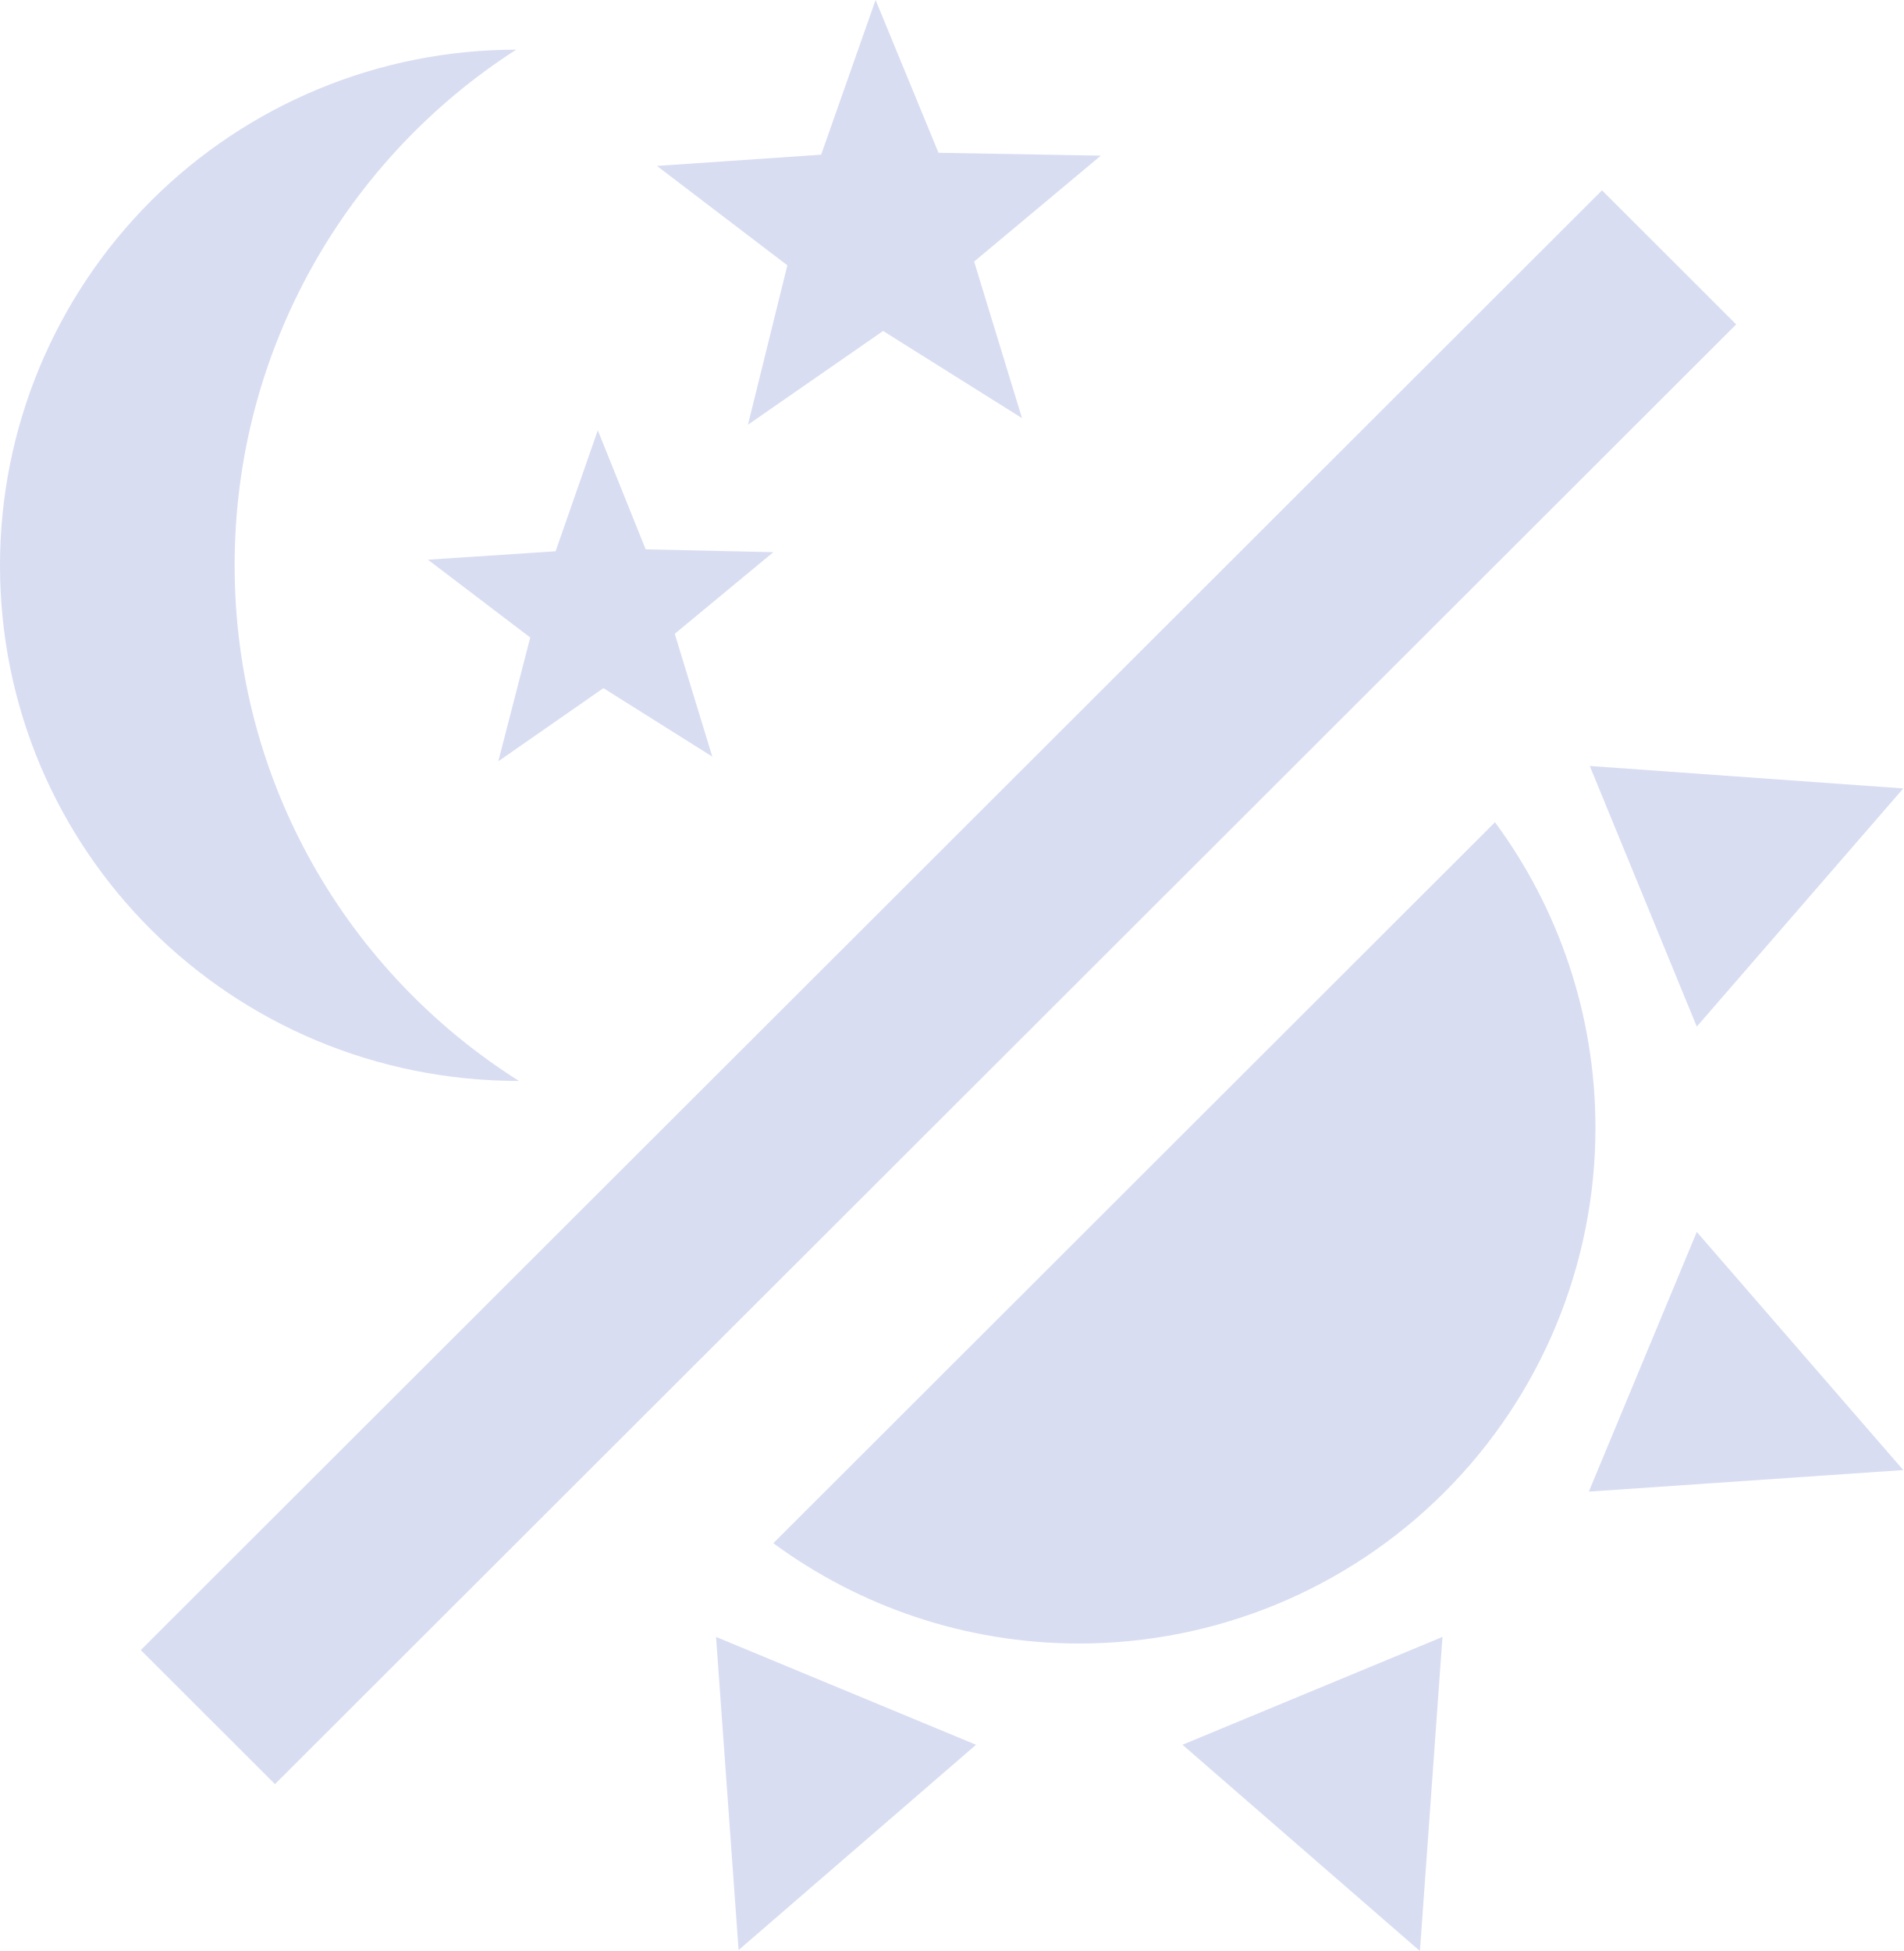
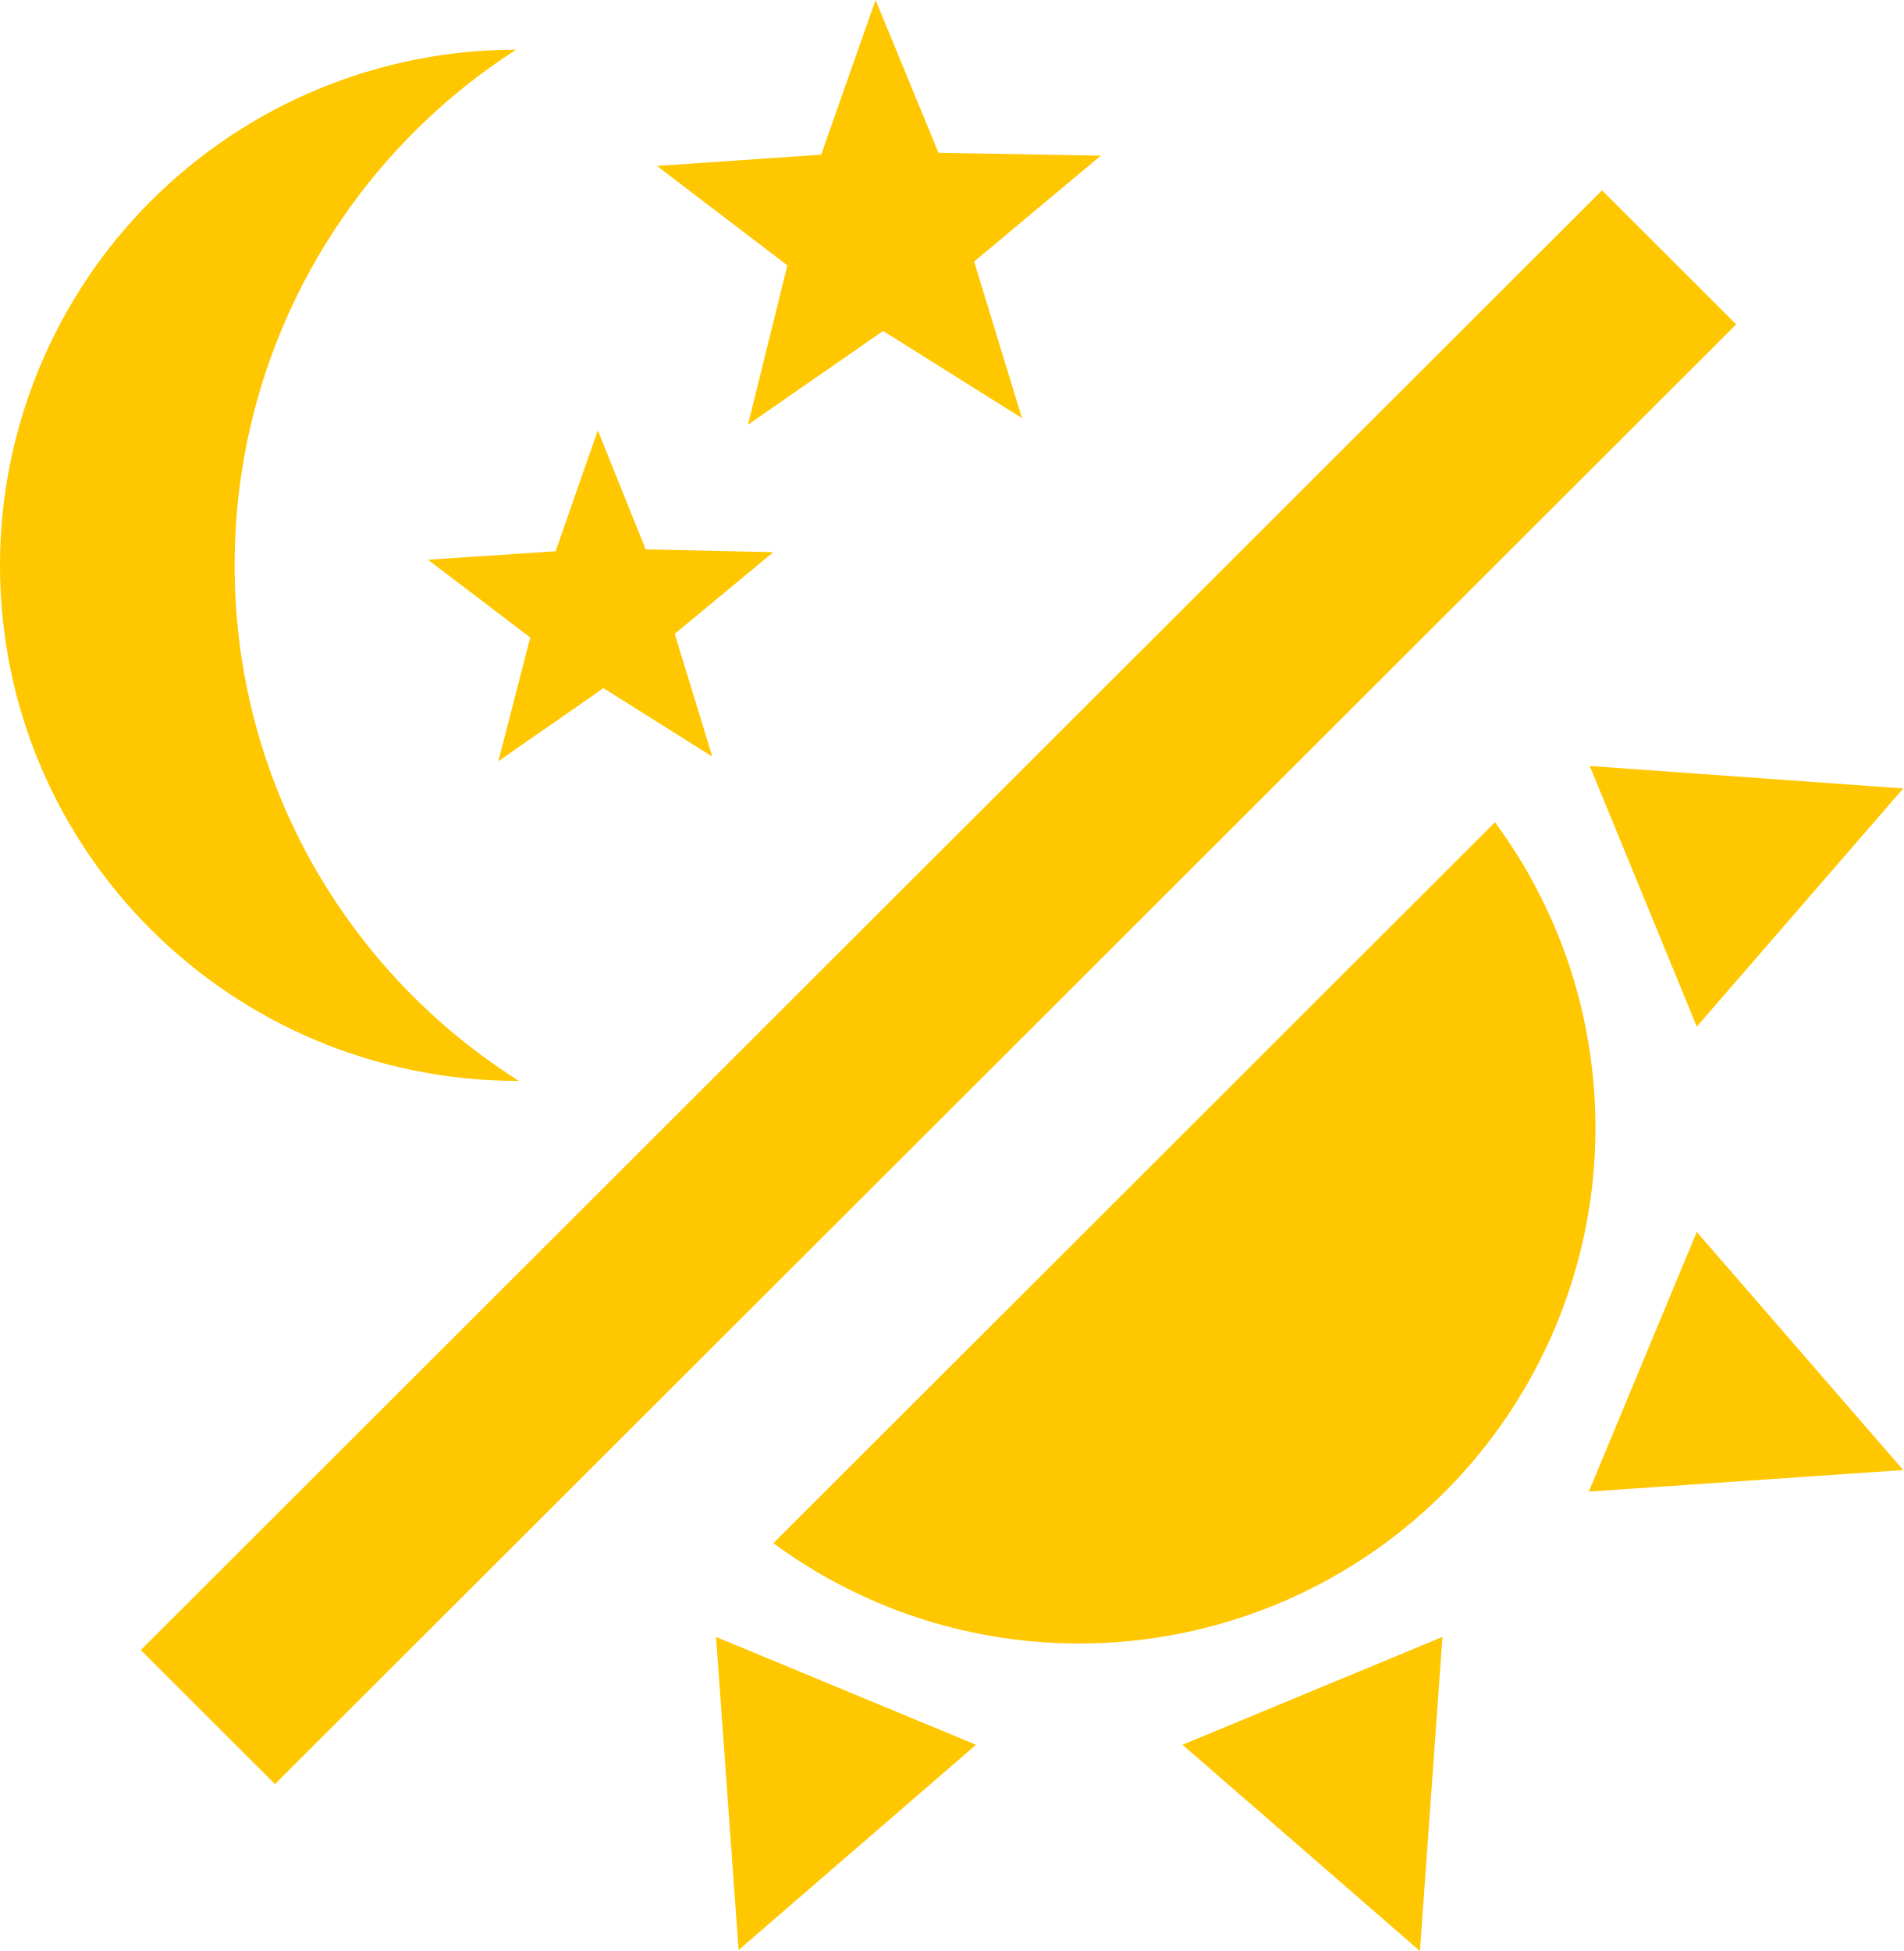
<svg xmlns="http://www.w3.org/2000/svg" width="40" height="41" viewBox="0 0 40 41" fill="none">
  <g clip-path="url(#clip0_2_2)">
-     <path d="M33.531 23.702C33.531 26.576 32.388 29.332 30.353 31.364C28.319 33.396 25.559 34.538 22.682 34.538C20.276 34.538 18.047 33.75 16.253 32.43L31.42 17.279C32.742 19.072 33.531 21.298 33.531 23.702Z" fill="#d8ddf2" />
-     <path d="M33.392 31.346L35.661 25.889L40 30.893L33.392 31.346Z" fill="#d8ddf2" />
-     <path d="M35.661 21.574L33.412 16.097L40 16.569L35.661 21.574Z" fill="#d8ddf2" />
-     <path d="M24.852 36.666L30.316 34.4L29.842 41L24.852 36.666Z" fill="#d8ddf2" />
-     <path d="M15.049 34.4L20.513 36.666L15.523 40.98L15.049 34.4Z" fill="#d8ddf2" />
-     <path d="M33.669 4L36.489 6.817L5.779 37.493L2.959 34.676L33.669 4Z" fill="#d8ddf2" />
-     <path fill-rule="evenodd" clip-rule="evenodd" d="M18.56 6.955L21.479 8.787L20.473 5.497L23.136 3.271L19.724 3.211L18.402 0L17.258 3.251L13.807 3.487L16.548 5.576L15.72 8.925L18.56 6.955ZM12.682 14.461L14.97 15.9L14.181 13.319L16.253 11.604L13.57 11.545L12.564 9.043L11.677 11.585L8.994 11.762L11.144 13.397L10.473 15.998L12.682 14.461Z" fill="#d8ddf2" />
-     <path d="M10.848 1.044C7.318 3.31 4.931 7.309 4.931 11.88C4.931 16.451 7.318 20.451 10.907 22.716C4.852 22.716 0 17.87 0 11.88C0 9.006 1.143 6.25 3.177 4.218C5.212 2.186 7.971 1.044 10.848 1.044Z" fill="#d8ddf2" />
+     <path d="M33.531 23.702C33.531 26.576 32.388 29.332 30.353 31.364C28.319 33.396 25.559 34.538 22.682 34.538C20.276 34.538 18.047 33.75 16.253 32.43L31.42 17.279C32.742 19.072 33.531 21.298 33.531 23.702Z" fill="#FFC700" />
+     <path d="M33.392 31.346L35.661 25.889L40 30.893L33.392 31.346Z" fill="#FFC700" />
+     <path d="M35.661 21.574L33.412 16.097L40 16.569L35.661 21.574Z" fill="#FFC700" />
+     <path d="M24.852 36.666L30.316 34.4L29.842 41L24.852 36.666Z" fill="#FFC700" />
+     <path d="M15.049 34.4L20.513 36.666L15.523 40.98L15.049 34.4Z" fill="#FFC700" />
+     <path d="M33.669 4L36.489 6.817L5.779 37.493L2.959 34.676L33.669 4Z" fill="#FFC700" />
+     <path fill-rule="evenodd" clip-rule="evenodd" d="M18.56 6.955L21.479 8.787L20.473 5.497L23.136 3.271L19.724 3.211L18.402 0L17.258 3.251L13.807 3.487L16.548 5.576L15.72 8.925L18.56 6.955ZM12.682 14.461L14.97 15.9L14.181 13.319L16.253 11.604L13.57 11.545L12.564 9.043L11.677 11.585L8.994 11.762L11.144 13.397L10.473 15.998L12.682 14.461Z" fill="#FFC700" />
+     <path d="M10.848 1.044C7.318 3.31 4.931 7.309 4.931 11.88C4.931 16.451 7.318 20.451 10.907 22.716C4.852 22.716 0 17.87 0 11.88C0 9.006 1.143 6.25 3.177 4.218C5.212 2.186 7.971 1.044 10.848 1.044Z" fill="#FFC700" />
  </g>
  <defs>
    <clipPath id="clip0_2_2">
      <rect width="40" height="41" fill="red" />
    </clipPath>
  </defs>
</svg>
